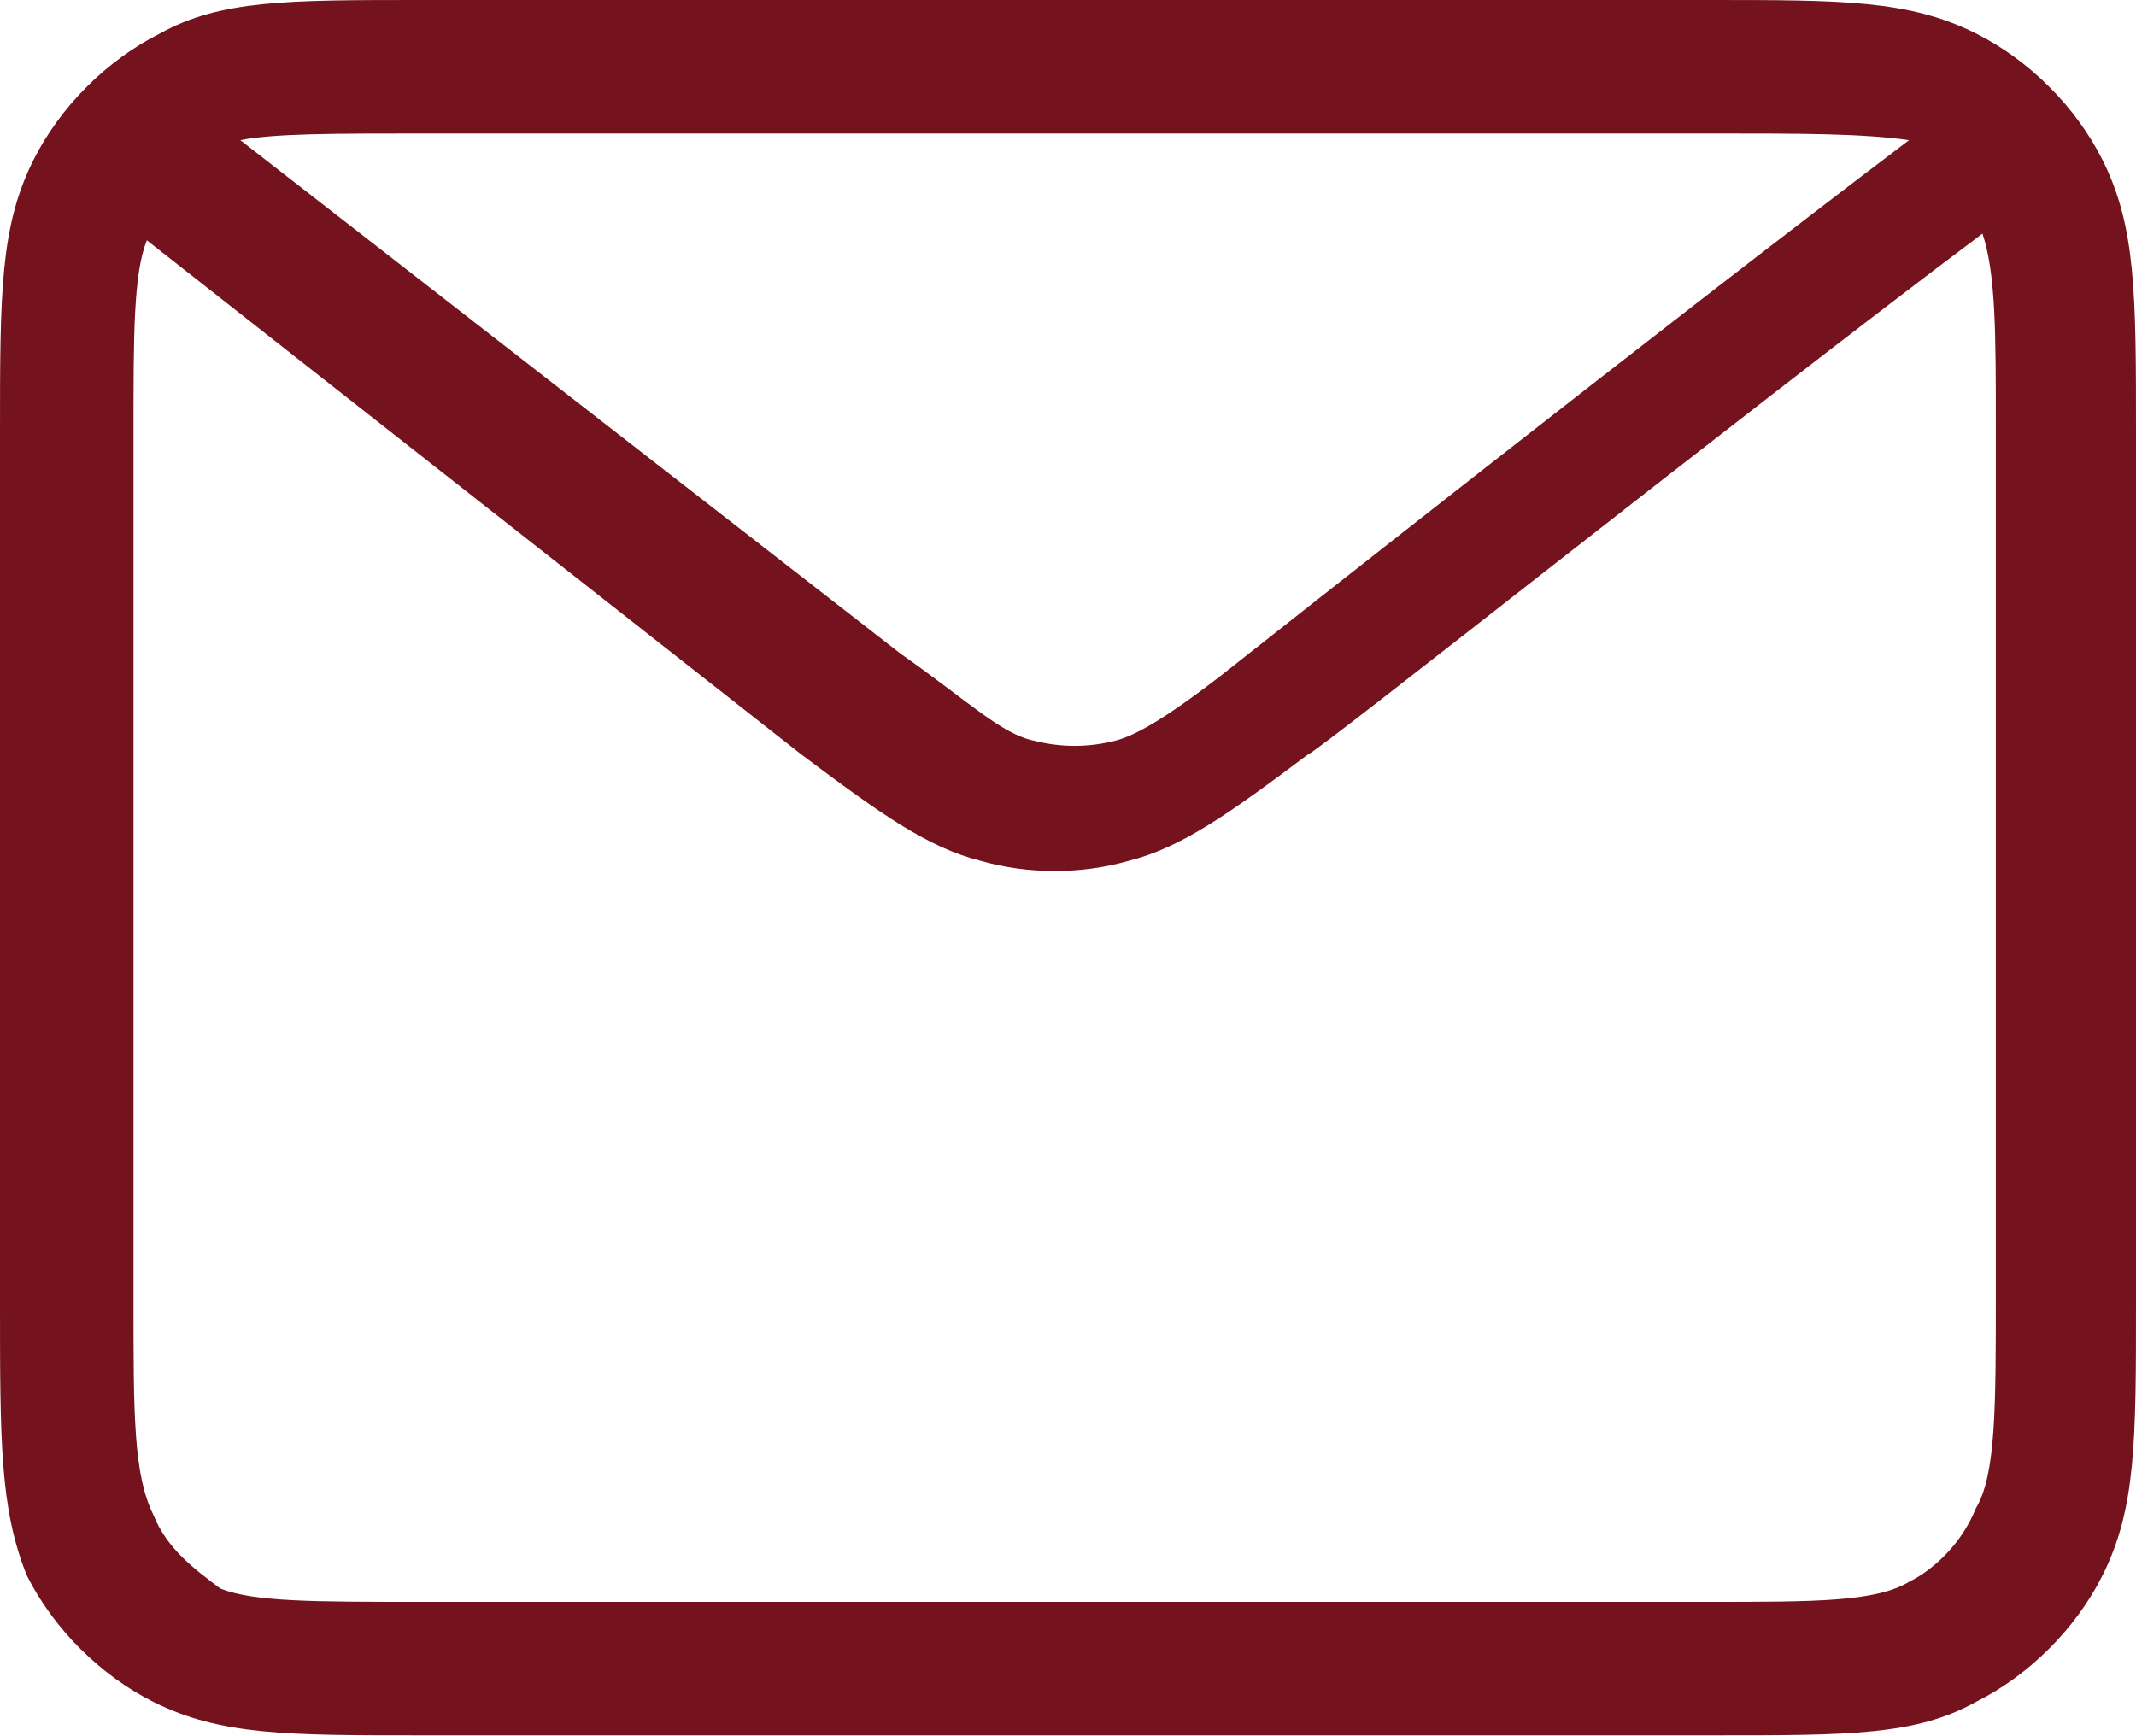
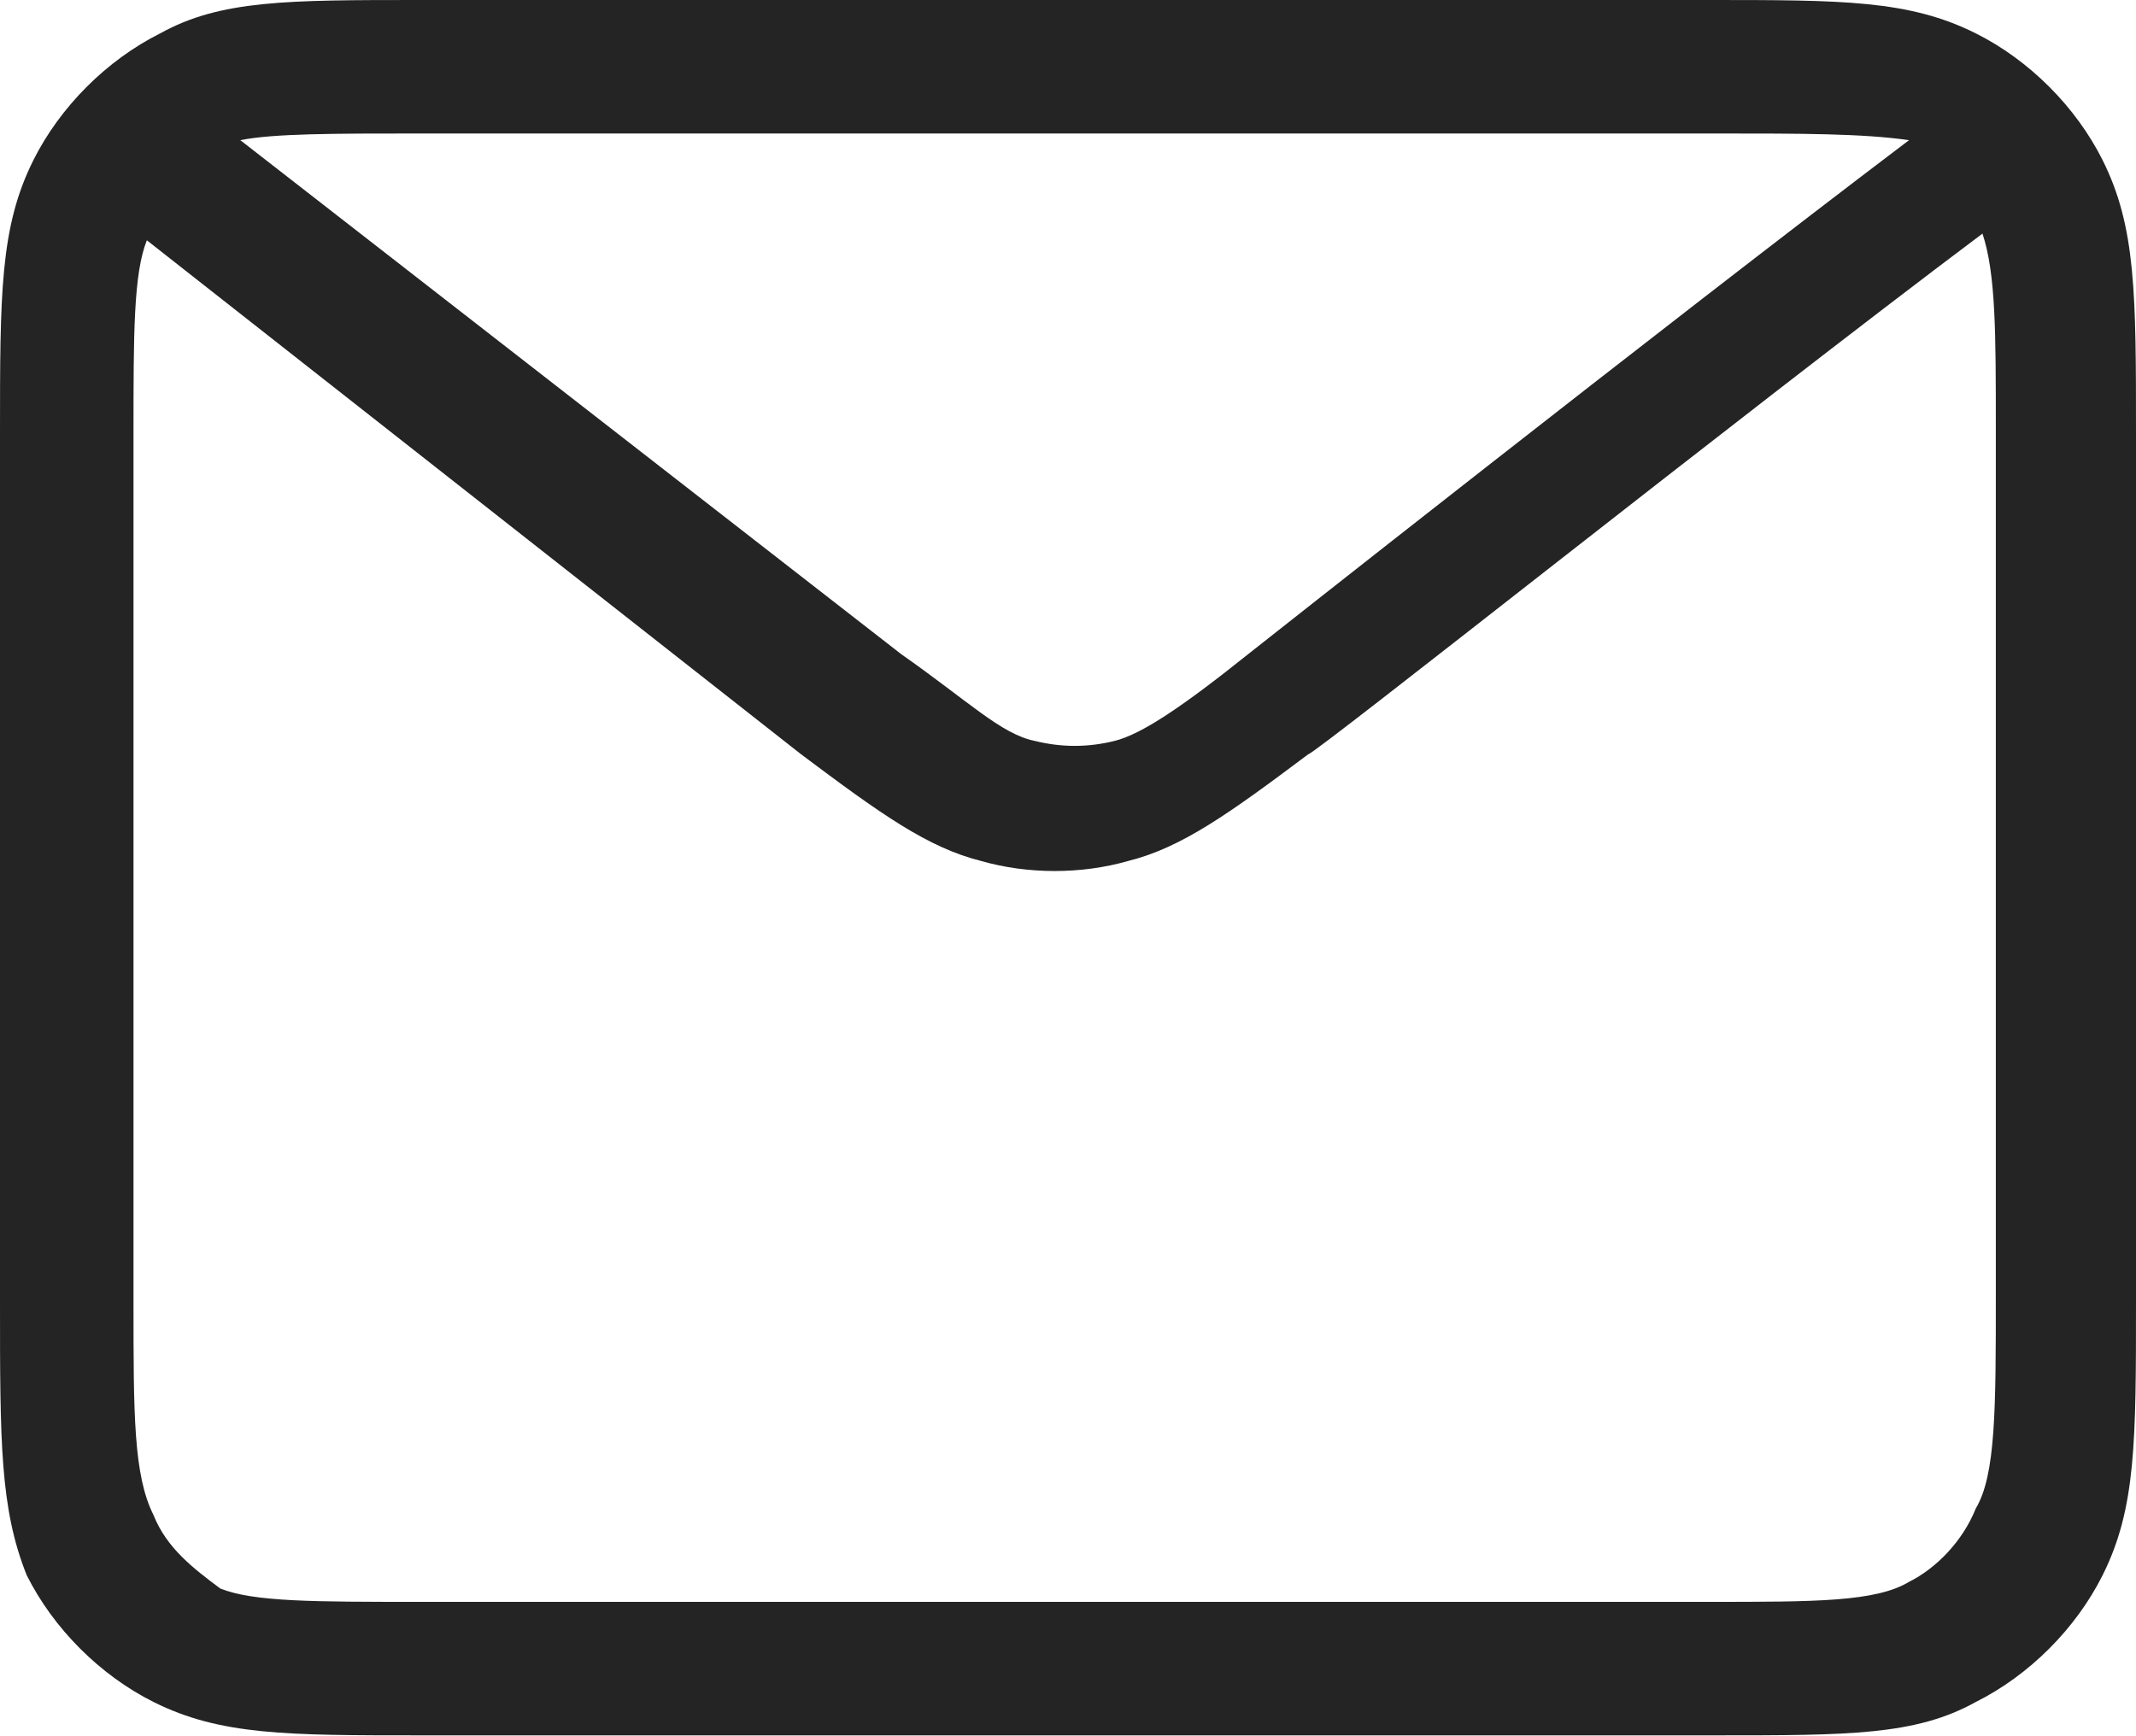
<svg xmlns="http://www.w3.org/2000/svg" version="1.1" id="Livello_1" x="0px" y="0px" viewBox="0 0 32 26" style="enable-background:new 0 0 32 26;" xml:space="preserve">
  <style type="text/css">
- 	.st0{fill:#74121D;}
+ 	.st0{fill:#232323fe;}
</style>
  <g>
    <path class="st0" d="M25.7,26H6.3c-2,0-3,0-4-0.5c-0.8-0.4-1.5-1.1-1.9-1.9C0,22.6,0,21.6,0,19.5v-13c0-2.1,0-3.1,0.5-4.1   c0.4-0.8,1.1-1.5,1.9-1.9C3.3,0,4.3,0,6.3,0h19.3c2,0,3,0,4,0.5c0.8,0.4,1.5,1.1,1.9,1.9C32,3.4,32,4.4,32,6.5v13   c0,2.1,0,3.1-0.5,4.1c-0.4,0.8-1.1,1.5-1.9,1.9C28.7,26,27.7,26,25.7,26z M2.2,3.6C2,4.1,2,5,2,6.5v13c0,1.7,0,2.6,0.3,3.2   c0.2,0.5,0.6,0.8,1,1.1C3.8,24,4.7,24,6.3,24h19.3c1.6,0,2.5,0,3-0.3c0.4-0.2,0.8-0.6,1-1.1c0.3-0.5,0.3-1.5,0.3-3.2v-13   c0-1.4,0-2.3-0.2-2.9c-3.6,2.7-10,7.8-10.1,7.8c-1.2,0.9-1.9,1.4-2.7,1.6c-0.7,0.2-1.5,0.2-2.2,0c-0.8-0.2-1.5-0.7-2.7-1.6L2.2,3.6   z M3.6,2.1l9.9,7.7c1,0.7,1.5,1.2,2,1.3c0.4,0.1,0.8,0.1,1.2,0c0.4-0.1,1-0.5,2-1.3c0,0,6.2-4.9,9.9-7.7C27.9,2,27,2,25.7,2H6.3   C5,2,4.1,2,3.6,2.1z" />
  </g>
</svg>
